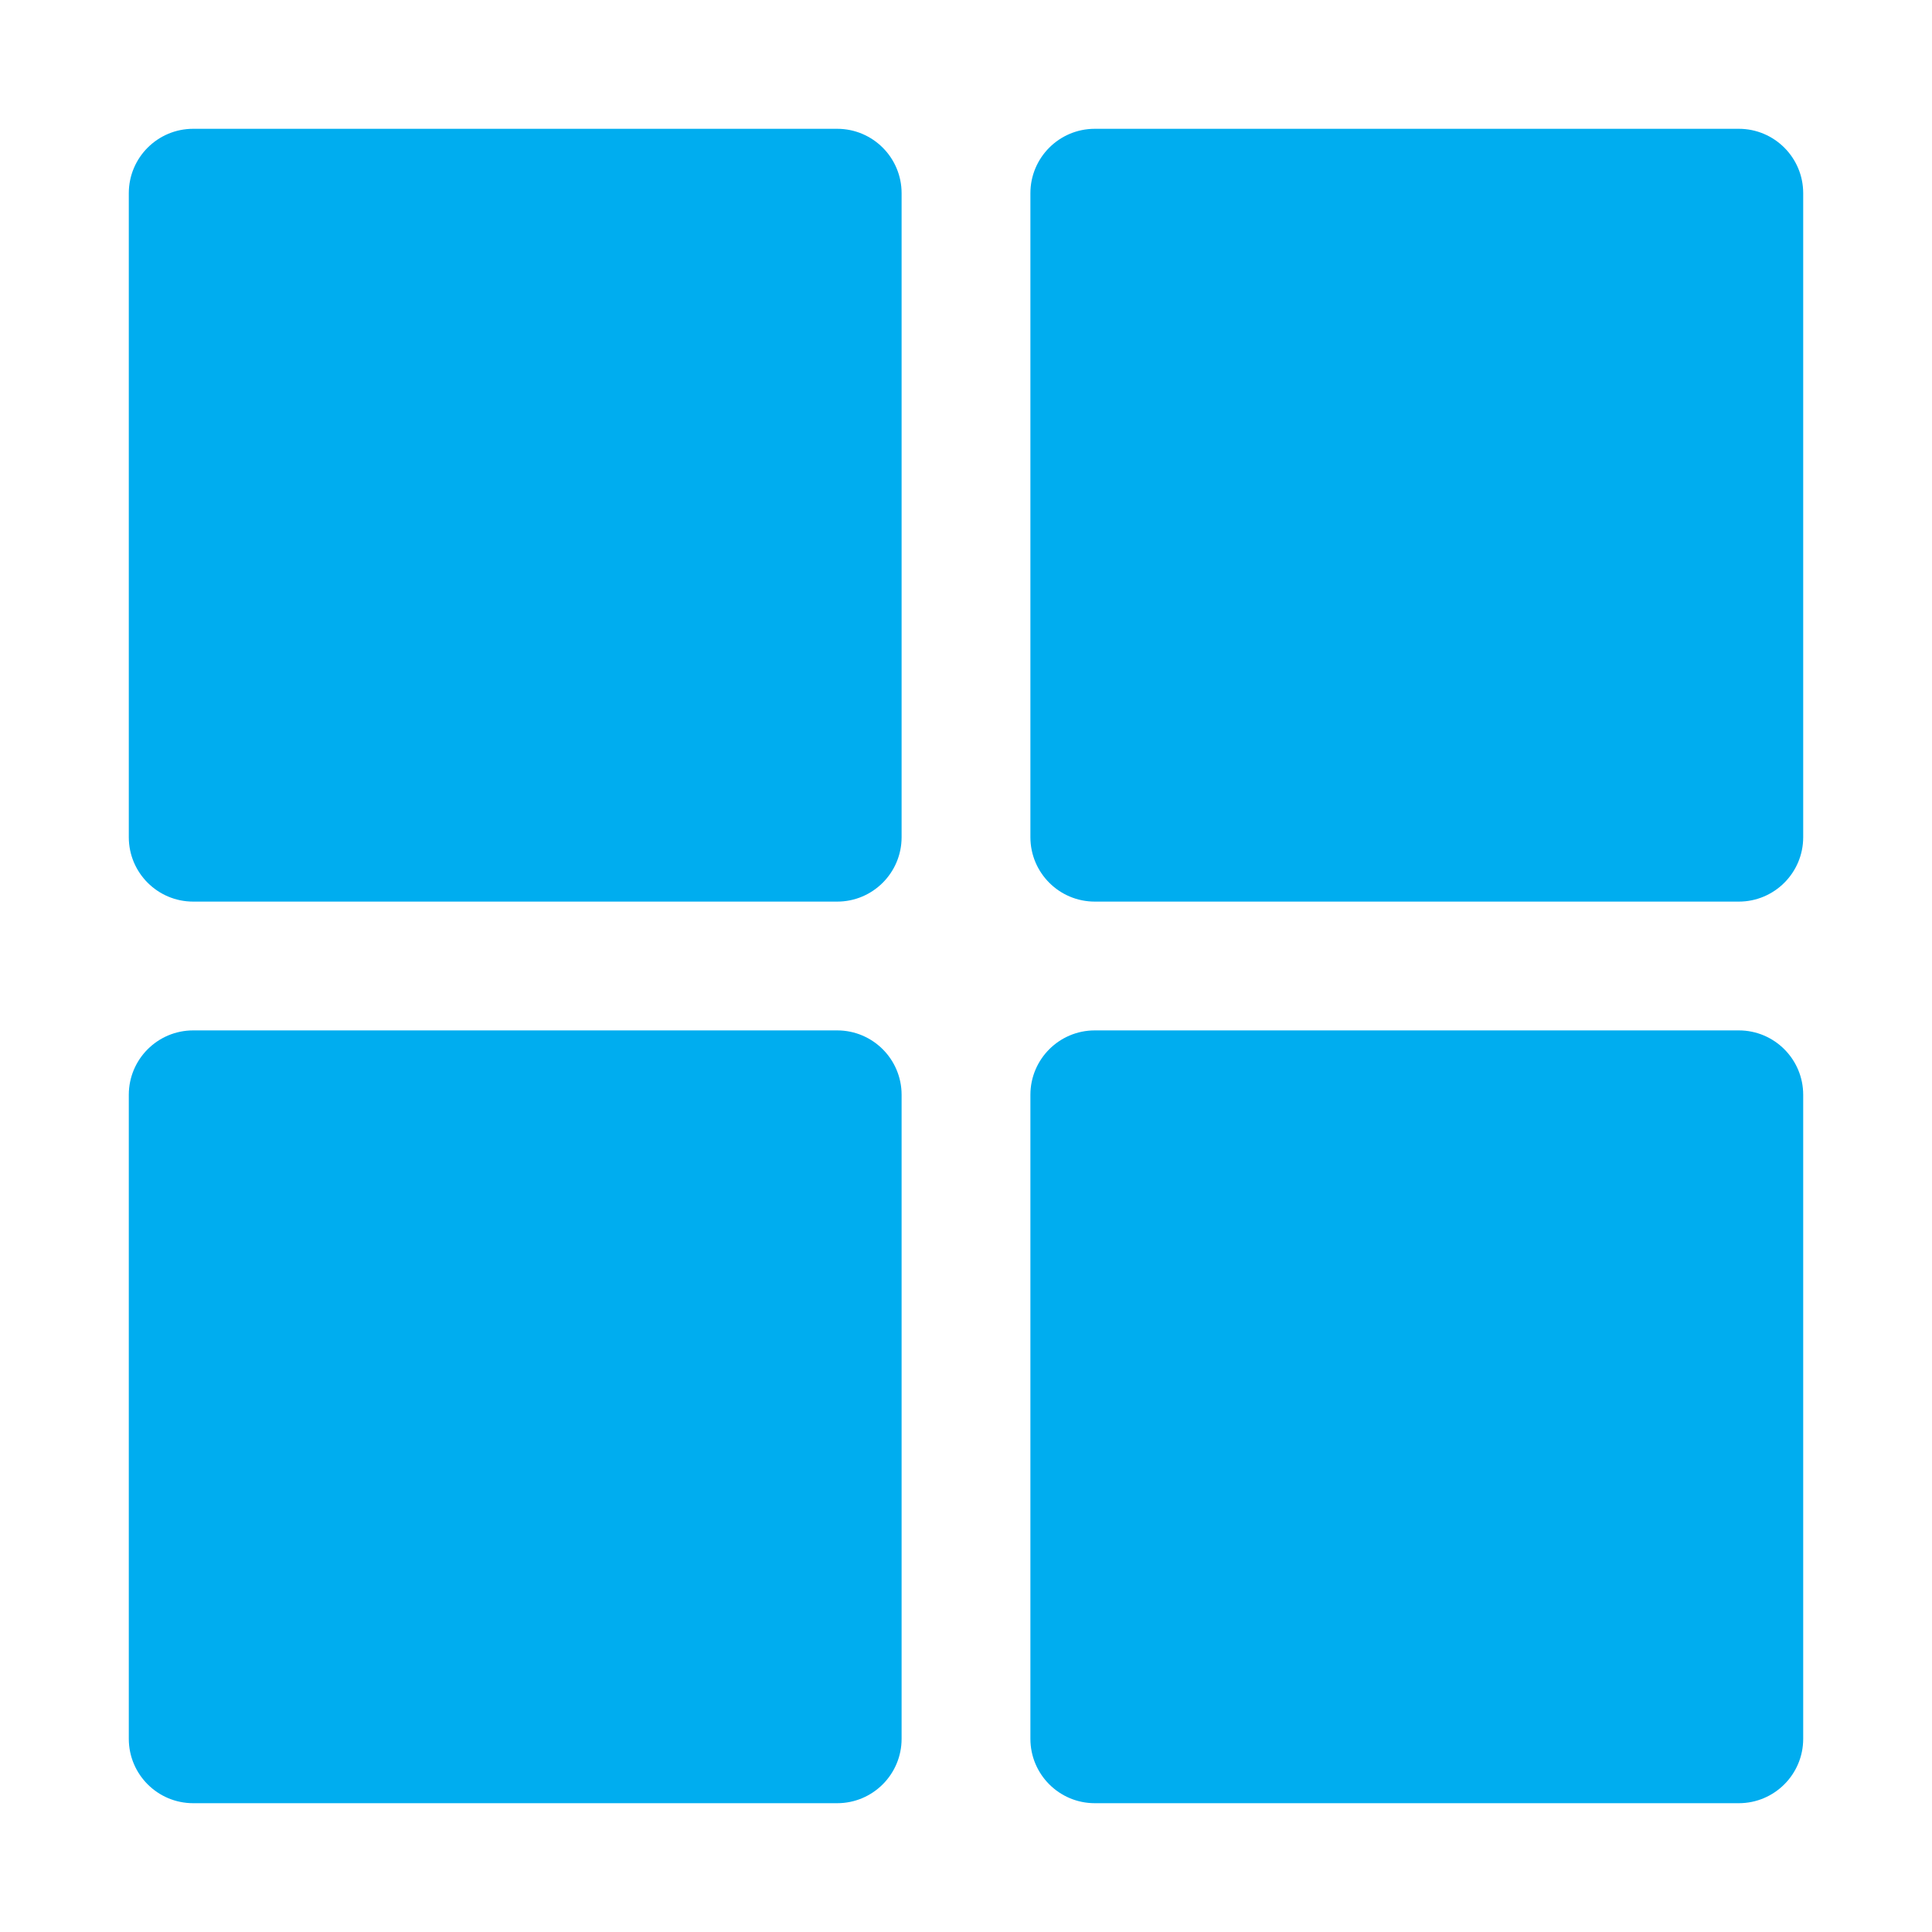
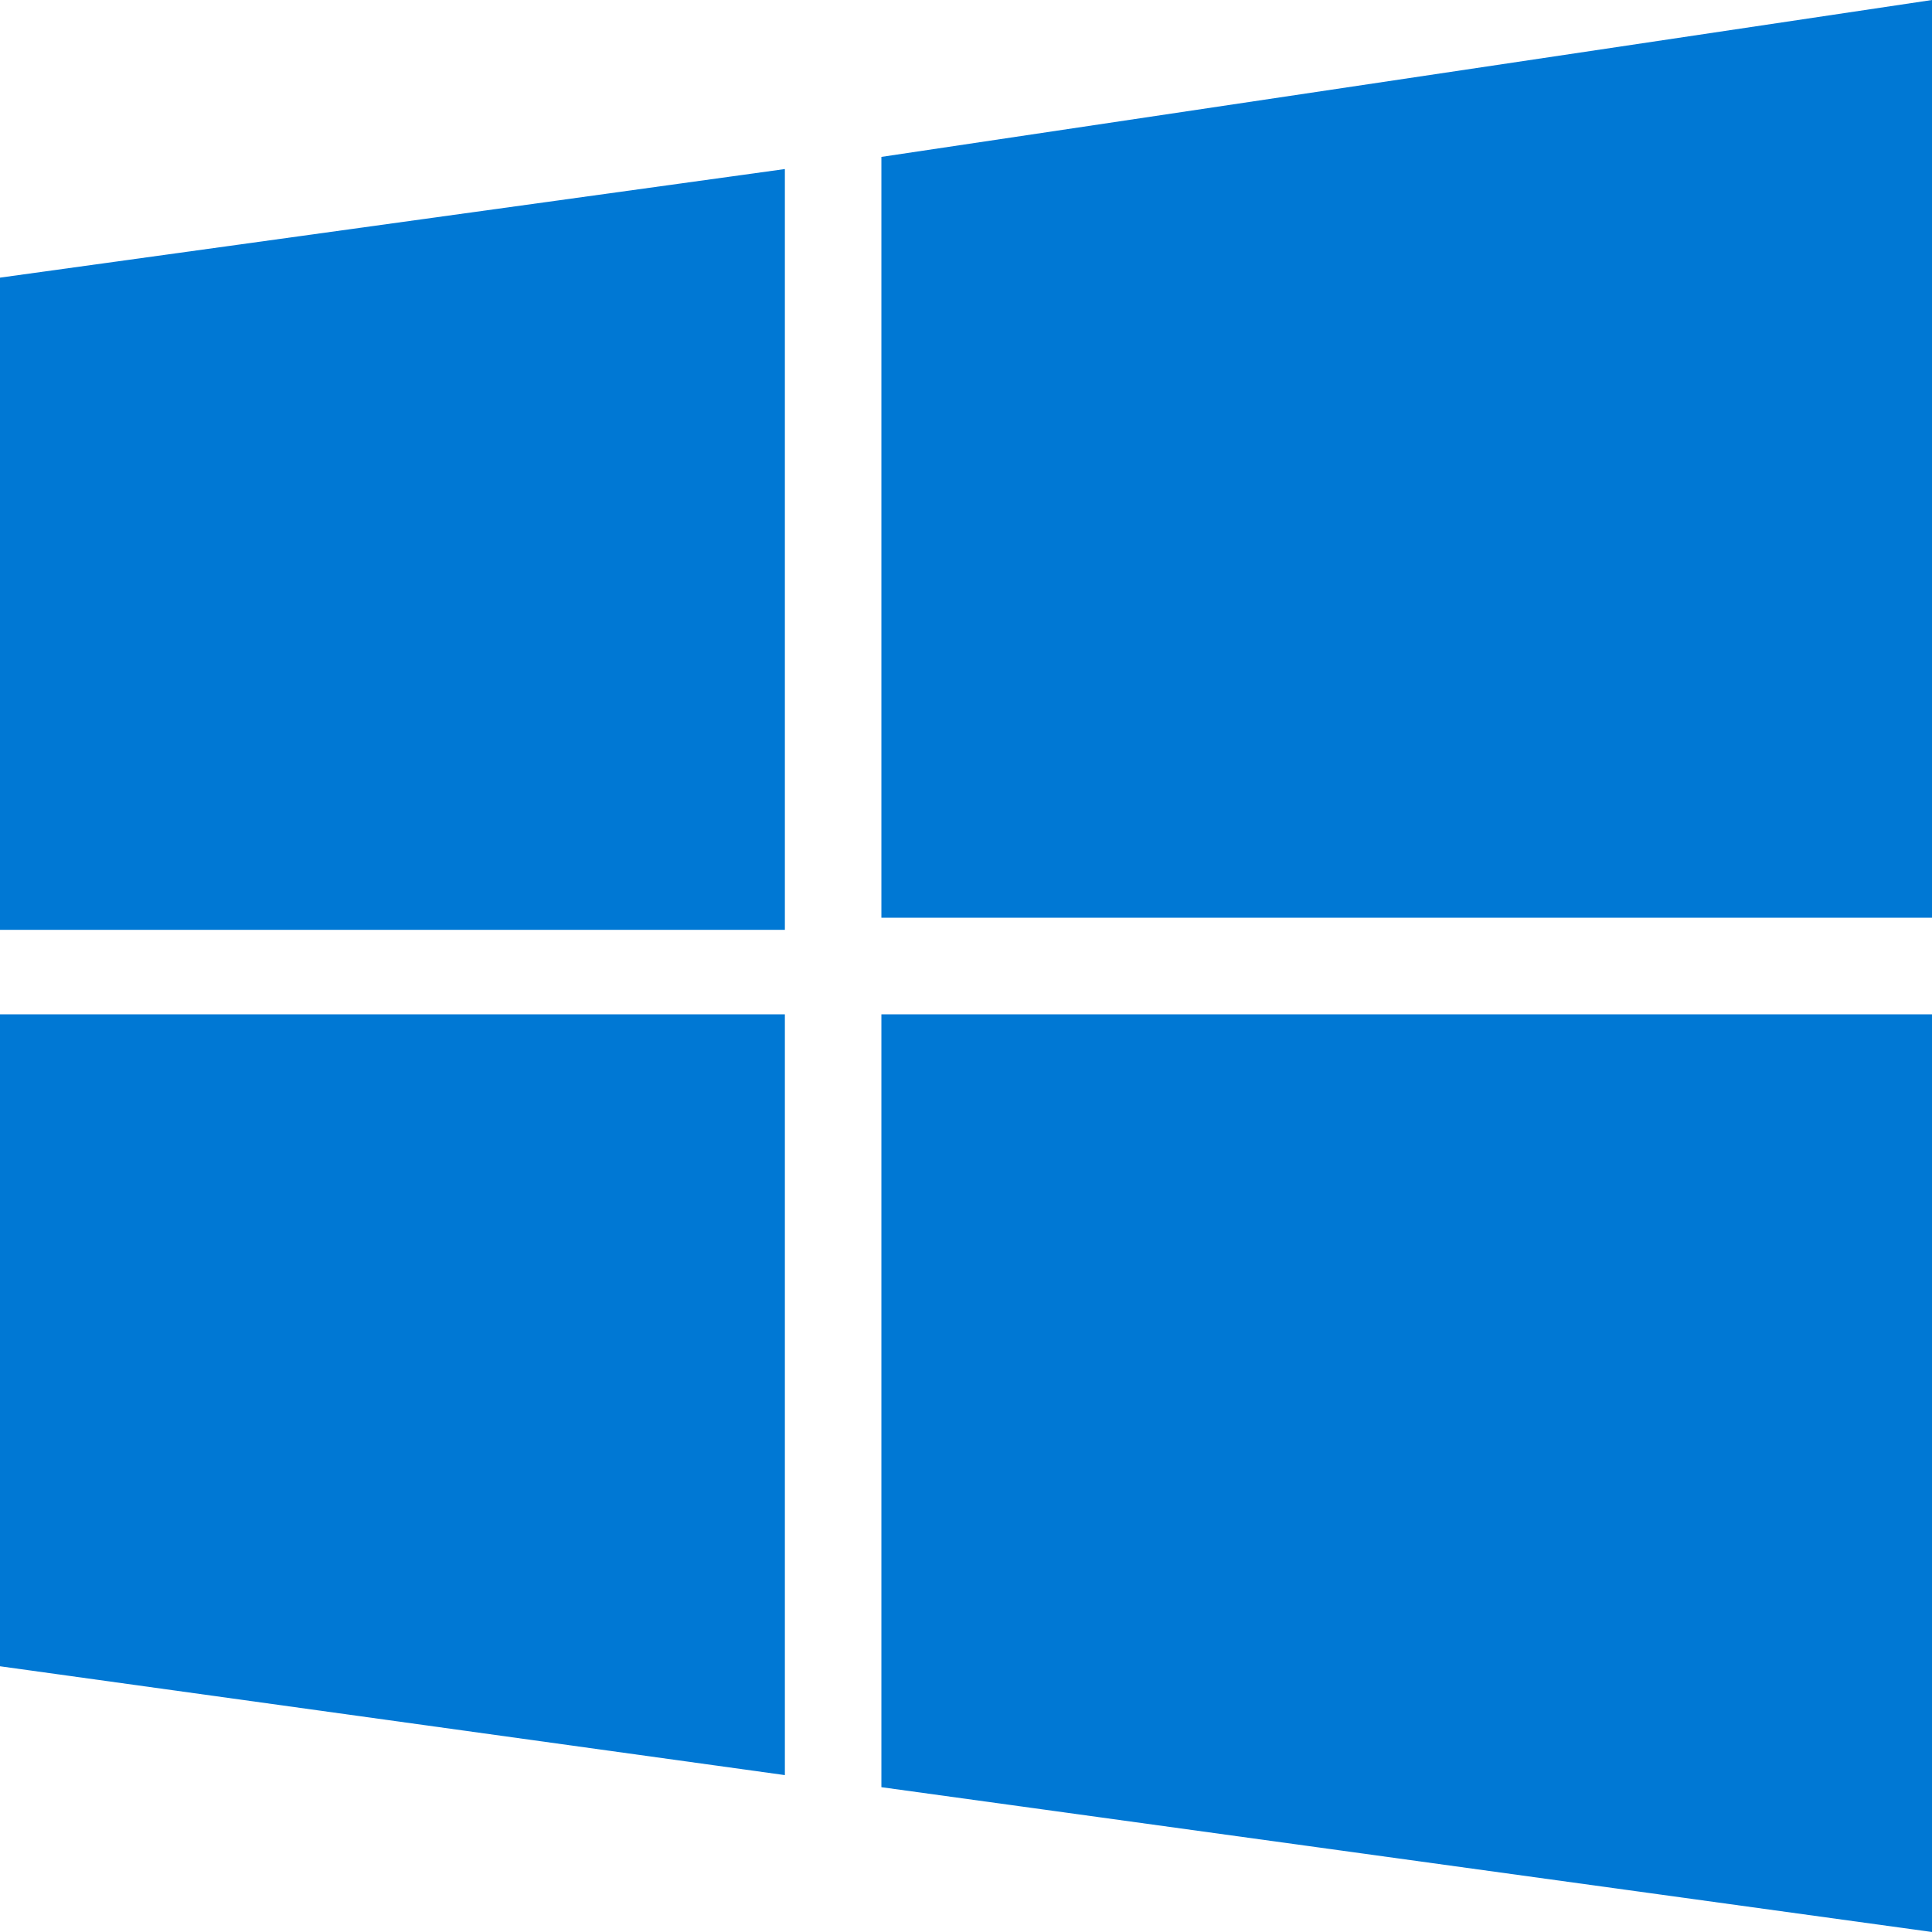
- <svg xmlns="http://www.w3.org/2000/svg" viewBox="0 0 120 120">
-   <rect x="8" y="8" width="48" height="48" rx="4" fill="#00ADEF" />
-   <rect x="64" y="8" width="48" height="48" rx="4" fill="#00ADEF" />
-   <rect x="8" y="64" width="48" height="48" rx="4" fill="#00ADEF" />
-   <rect x="64" y="64" width="48" height="48" rx="4" fill="#00ADEF" />
+ <svg xmlns="http://www.w3.org/2000/svg" viewBox="0 0 24 24">
+   <path fill="#0078D4" d="M0 3.449 9.75 2.1v9.451H0m10.949-9.602L24 0v11.4h-13.051M0 12.6h9.75v9.451L0 20.699M10.949 12.6H24V24l-13.051-1.799" />
</svg>
